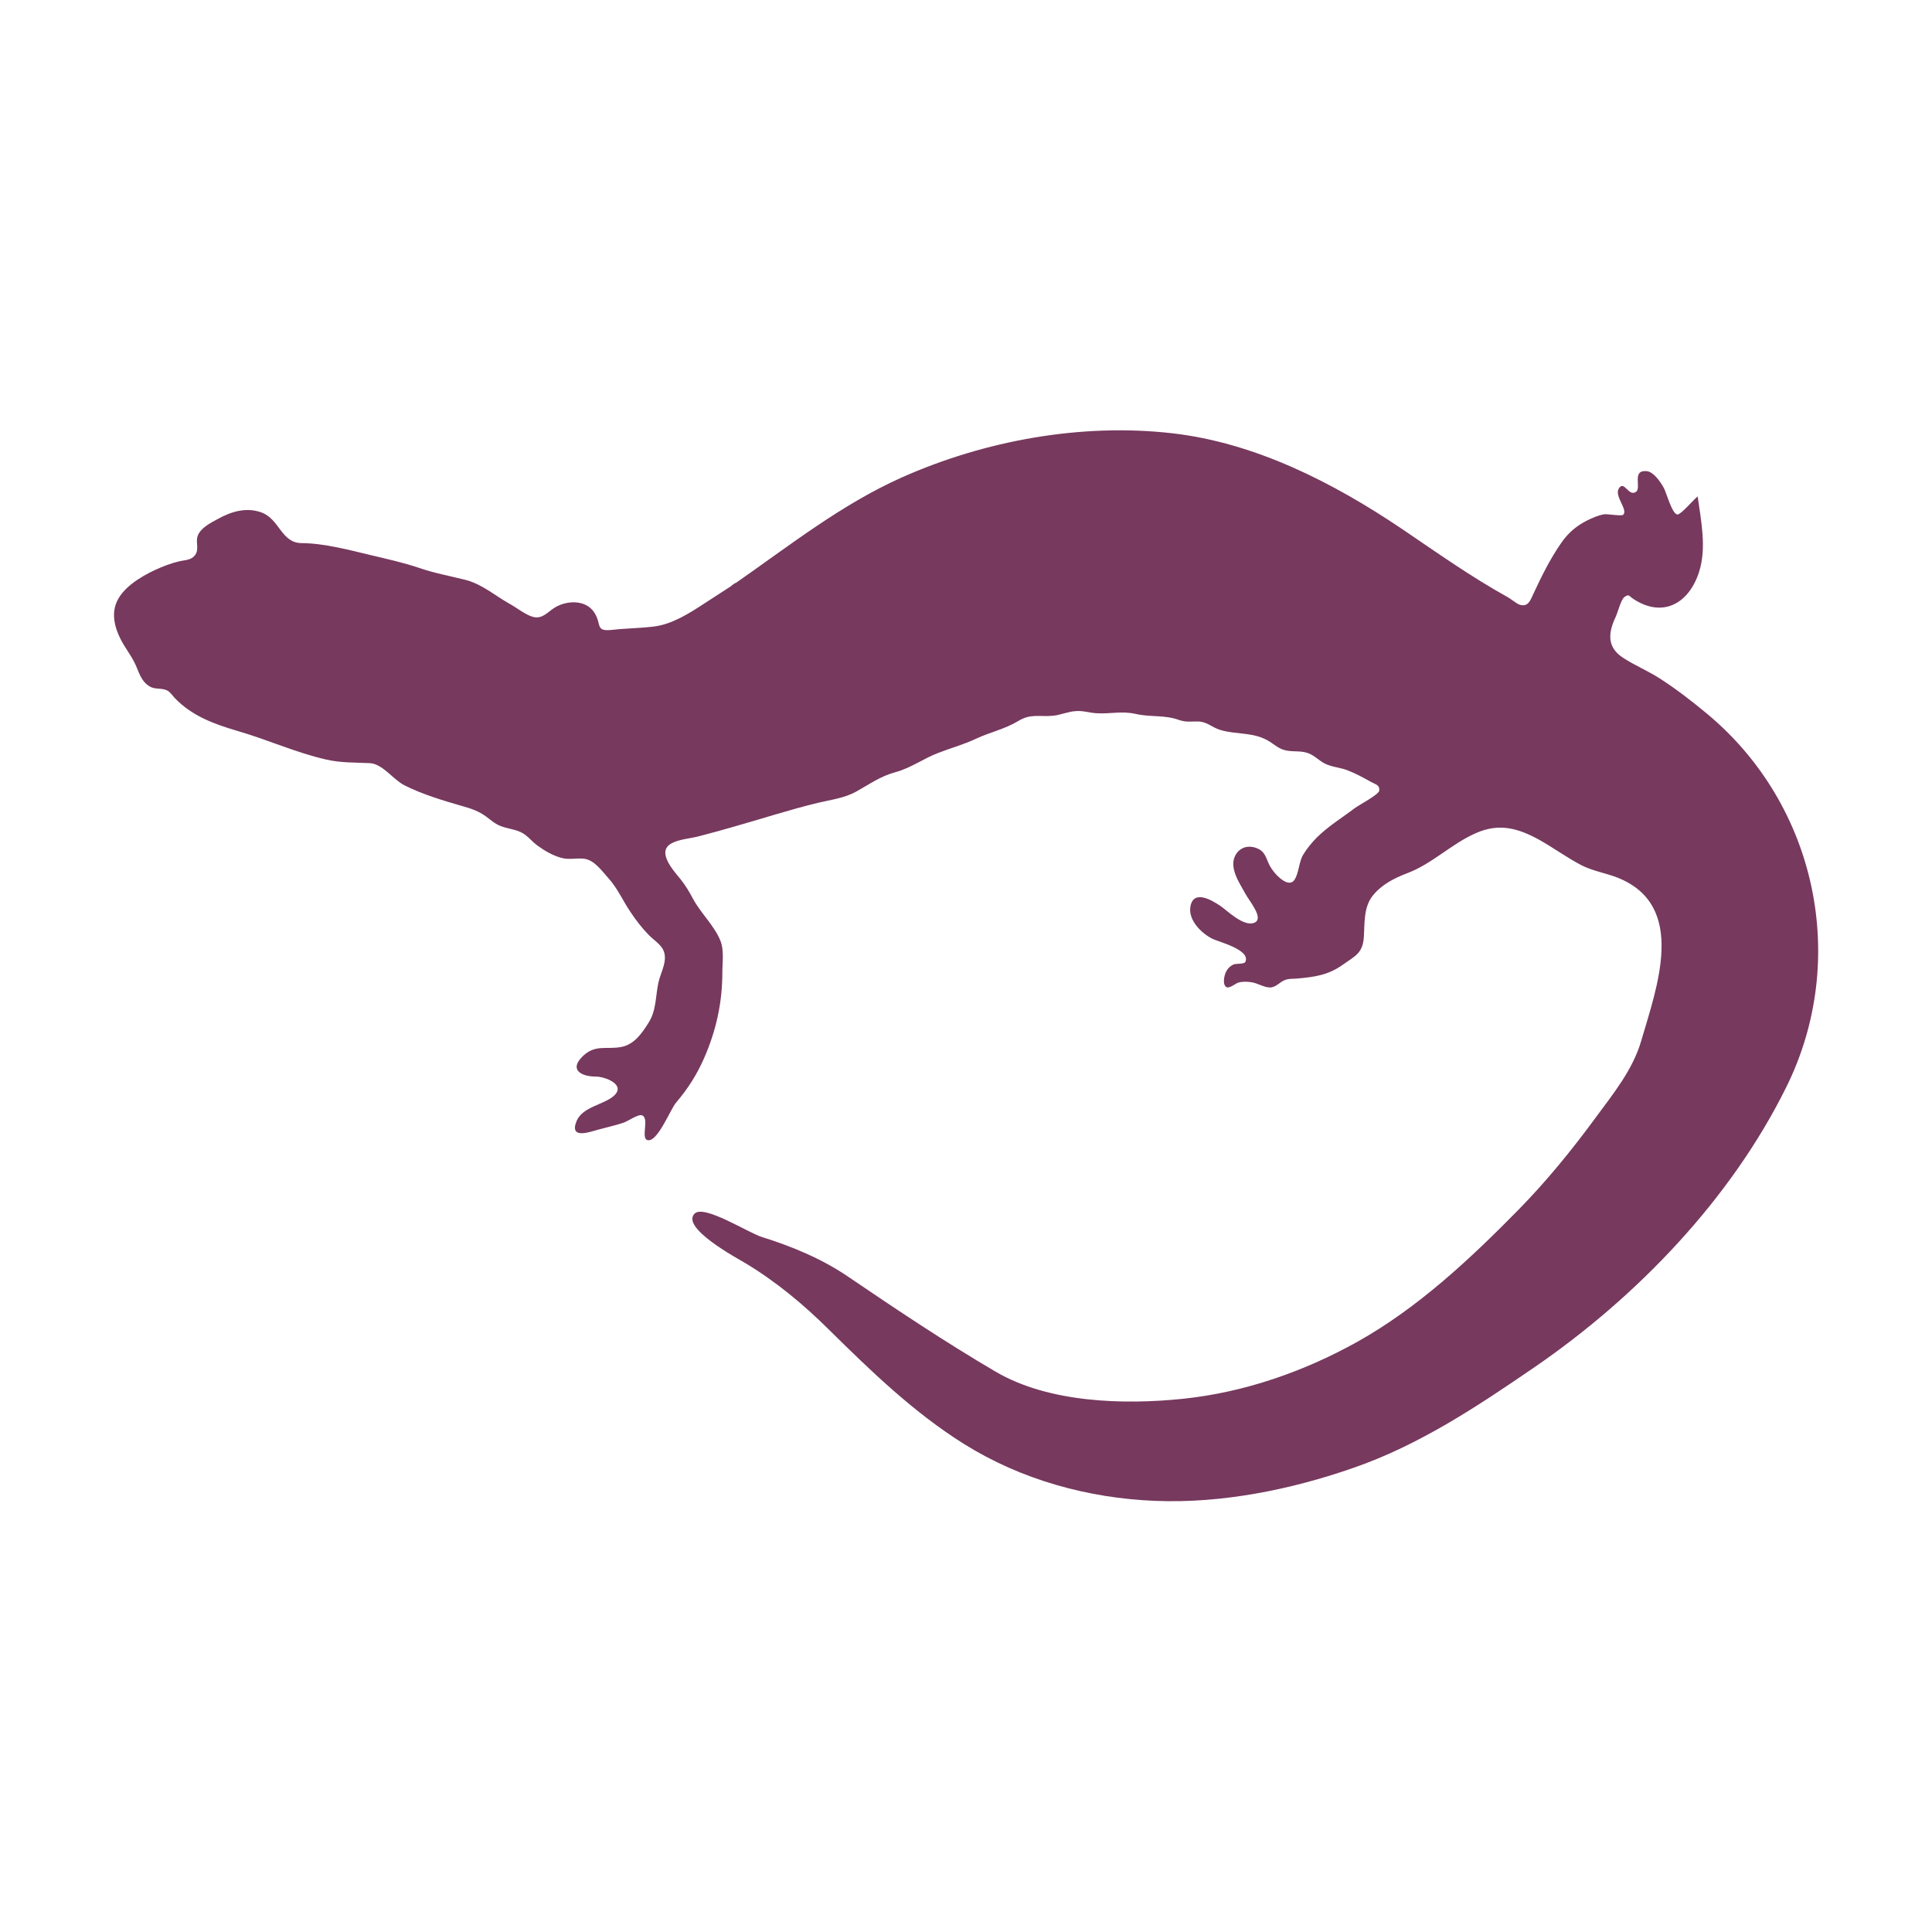
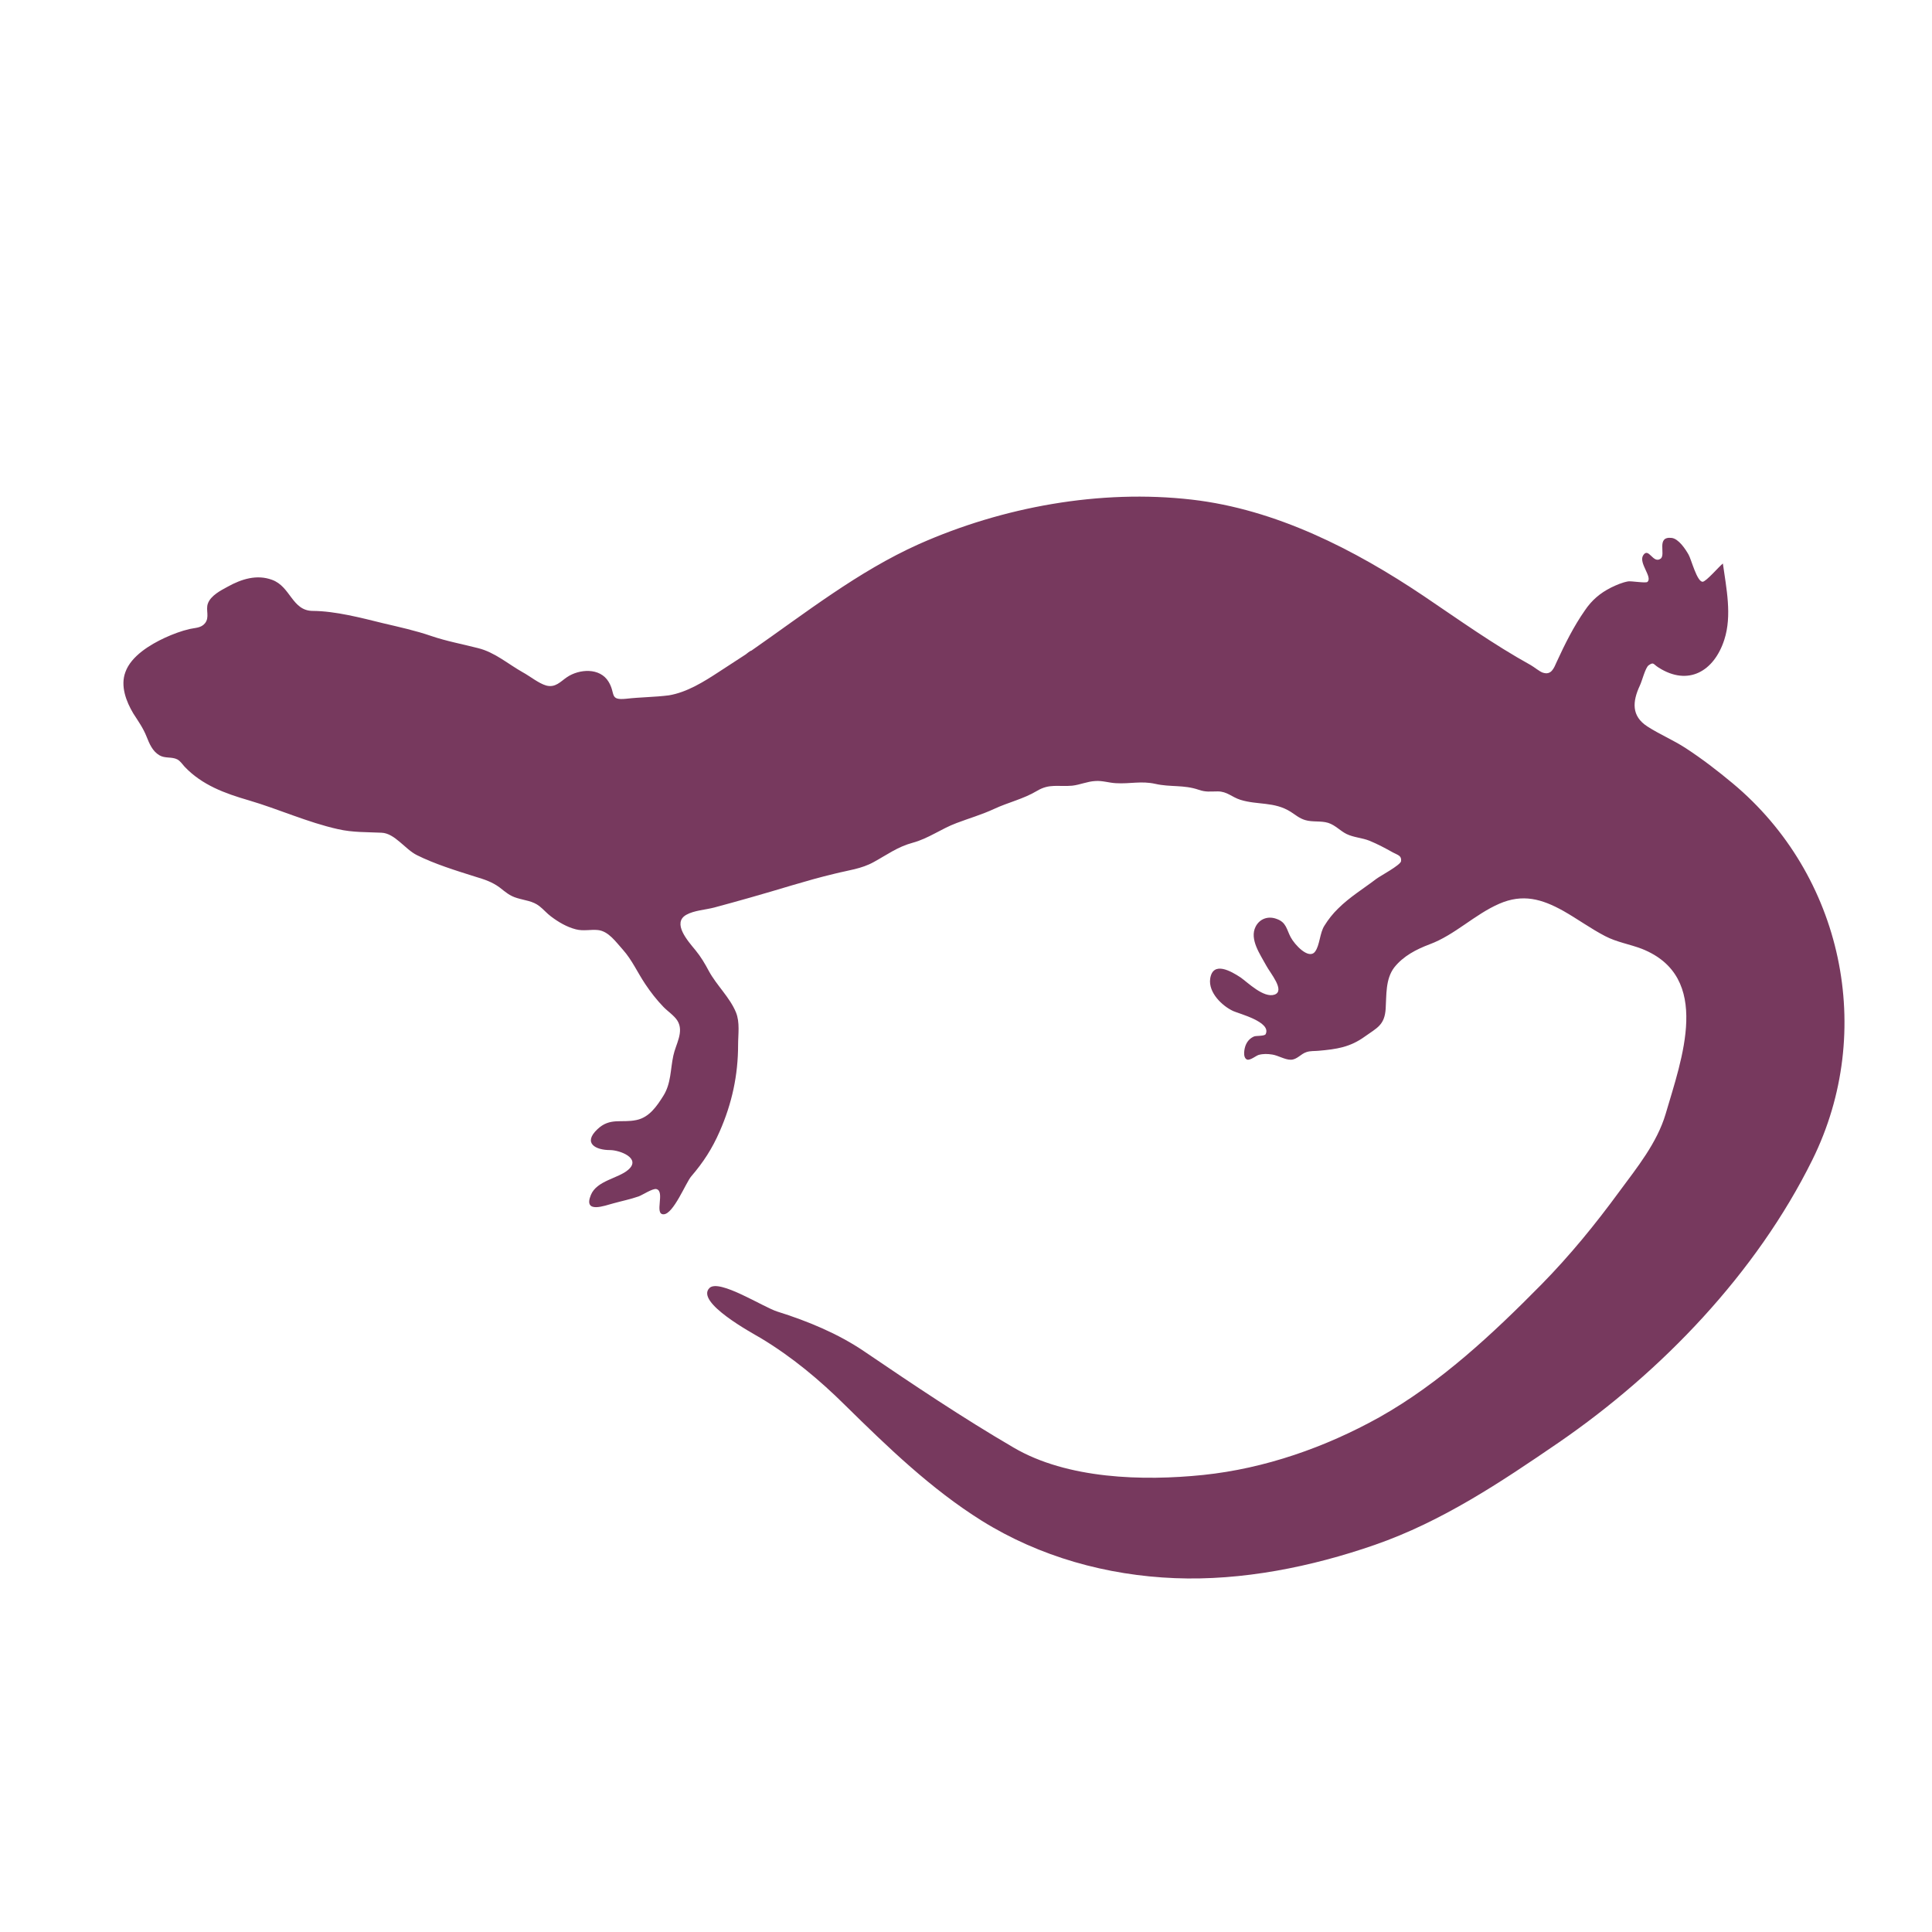
<svg xmlns="http://www.w3.org/2000/svg" version="1.1" id="Layer_4" x="0px" y="0px" viewBox="0 0 1080 1080" style="enable-background:new 0 0 1080 1080;" xml:space="preserve">
  <style type="text/css">
	.st0{fill:#77395E;}
</style>
-   <path class="st0" d="M393.5,337.5c4.9-3.2,9.9-6.4,14.8-9.6c0.7-0.5,2.3-2,3.2-2.1c0,0-0.2,0.1-0.2,0.1c30-20.9,59.2-44,92.8-59  c46.5-20.7,100.5-30.5,151.2-24.7c46.4,5.3,90,27.6,128.3,53.4c19.5,13.2,38.6,26.8,59.2,38.2c1.8,1,4.9,3.6,6.6,4.2  c4.8,1.6,6.1-2.4,7.8-6.1c4.5-9.7,9.3-19.4,15.4-28.2c3.9-5.7,8.5-9.7,14.7-12.8c2.9-1.4,6-2.8,9.3-3.4c1.7-0.3,9.8,1.1,10.7,0.3  c3.1-2.6-5-10.4-2.4-14.7c3.1-5,5.4,4.9,9.7,1.8c3.1-2.3-2.7-12.5,6.1-11.5c3.9,0.5,7.6,6.2,9.3,9.2c1.5,2.5,4.7,15.1,7.8,15  c2-0.1,9.1-8.5,11.2-10.1c1.9,13.6,5.1,28.7,0.8,42.2c-5.6,17.5-20,25.8-36.3,15.4c-3.2-2-2.7-3.3-5.5-1.3  c-1.9,1.4-3.7,8.8-4.9,11.2c-4.2,8.9-4.8,16.9,4.2,22.7c6.7,4.4,14.4,7.5,21.2,12c9.1,5.9,17.7,12.6,26,19.5  c60.8,50.7,79.4,137,44.1,208.4c-31,62.7-83.4,117.2-140.4,156.4c-32.1,22-64.7,43.8-101.8,56.6c-35,12.2-73.5,19.9-110.6,18.4  c-37.6-1.5-74.9-11.8-106.9-31.8c-28-17.5-52-40.7-75.4-63.8c-14.3-14.2-29.7-27-47-37.4c-4.2-2.5-36.2-19.7-28.2-27.6  c5.3-5.2,29.9,10.7,37.6,13.1c16.7,5.2,33.6,12.2,48.1,22.1c27.1,18.4,54.3,36.6,82.6,53.2c29.7,17.4,71.6,18.6,105,15.1  c34.1-3.6,67.4-15.2,97.3-31.9c33.7-18.9,62.8-46.1,89.8-73.6c15.8-16.1,29.8-33.3,43.1-51.4c9.8-13.3,20.9-26.9,25.6-43  c8.8-30.2,26-75.8-13.2-91.4c-6.7-2.6-13.9-3.7-20.3-7c-8-4.2-15.4-9.6-23.2-14c-11.9-6.6-22.5-9.6-35.4-4  c-13.7,5.9-24.7,17.3-38.6,22.5c-7.3,2.8-14.5,6.4-19.5,12.8c-5,6.5-4.3,15.3-4.8,22.9c-0.6,9.1-4.9,10.6-11.5,15.3  c-8.2,5.9-15.5,7-25.7,7.9c-2.1,0.2-4.5,0-6.5,0.7c-3.3,1-5.2,4.3-8.8,4.3c-3.3,0-6.9-2.4-10.2-2.9c-2.6-0.4-5-0.5-7.5,0.2  c-1.6,0.5-4.7,3.2-6.4,2.6c-2.6-1.1-1.5-6.4-0.6-8.3c0.9-2,2.4-3.6,4.5-4.5c1-0.5,5.8-0.1,6.4-1.3c3.4-6.7-14.7-11.3-17.9-12.8  c-6.2-2.9-13.9-10.3-12.8-17.9c1.5-10,11.6-4.2,16.8-0.7c4,2.8,12.8,11.6,18.8,9.5c6-2.2-2.5-12-4.7-16.1  c-3.2-5.9-9.4-14.5-5.8-21.5c2.3-4.5,7-6,11.7-4.3c5.3,1.9,5.4,5.8,7.7,10.1c2.2,4.2,10,12.6,13.5,8c2.7-3.5,2.6-10.4,5.2-14.5  c2.1-3.4,4.7-6.6,7.5-9.4c6.3-6.3,14.2-11.1,21.3-16.5c2-1.5,13.3-7.5,13.6-9.7c0.4-3.1-1.8-3.4-4.6-4.9c-4.1-2.3-8.5-4.7-12.9-6.4  c-4.2-1.7-8.7-1.8-12.8-3.8c-3.6-1.8-6.1-4.9-10.1-6.1c-4.2-1.3-8.6-0.3-12.9-1.6c-3.2-1-5.1-2.8-7.9-4.6  c-9.1-5.7-18.3-3.7-27.8-6.6c-4.8-1.5-7.3-4.7-12.6-4.7c-4.4,0-6.4,0.5-10.5-0.9c-8.3-2.9-15.6-1.4-24-3.3c-7.9-1.8-14.1,0.1-22-0.4  c-3.8-0.2-7.4-1.5-11.3-1.2c-4.4,0.2-8.4,2.1-12.8,2.6c-7.7,0.7-12.6-1.3-19.5,2.9c-7.6,4.6-15.9,6.3-23.8,10  c-6.8,3.2-13.8,5.1-20.8,7.8c-8.5,3.2-15.4,8.5-24.3,10.9c-8.4,2.3-14.2,6.6-21.6,10.7c-6.7,3.8-14.2,4.6-21.6,6.4  c-15.8,3.8-31.3,8.9-46.9,13.3c-6.6,1.9-13.1,3.7-19.7,5.4c-4.9,1.3-11.2,1.6-15.5,4.1c-7.9,4.6,0.9,14.5,5.1,19.6  c3.1,3.8,5.1,7.3,7.4,11.6c4.3,7.8,11.6,14.6,15,22.8c2.3,5.5,1.2,12.2,1.2,17.9c0,16.8-3.4,32.5-10.2,48c-4.2,9.5-9,17-15.7,24.9  c-3,3.5-9.8,20.8-15.2,21c-5.4,0.2,1-12.8-4.1-14c-2-0.5-7.8,3.4-9.8,4.1c-4.6,1.6-9.4,2.6-14.1,3.9c-4.6,1.2-16.7,5.9-12.4-4.7  c3.3-8,15.1-9.1,20.7-14c7.3-6.3-4.7-10.9-10.1-10.9c-7.9,0-15.1-3.8-7-11.5c7-6.7,13.4-3.4,21.7-5.1c7.1-1.5,11.3-7.7,14.9-13.4  c4.4-6.9,3.9-14.6,5.5-22.3c1.3-6.2,6-13.2,2.3-19.3c-1.8-2.9-5.4-5.2-7.7-7.6c-3.8-3.9-7.1-8.2-10.1-12.7  c-4.3-6.3-7.3-13.4-12.4-19c-3.9-4.3-7.9-10.3-13.9-10.9c-4.1-0.4-8,0.7-12.2-0.4c-5-1.3-9.7-4.1-13.8-7.1c-2.3-1.7-4.1-3.9-6.3-5.6  c-3.8-3-8-3.2-12.5-4.6c-4.1-1.2-6.4-3.4-9.6-5.8c-4.2-3.1-8.4-4.5-13.4-5.9c-10.8-3.1-22.4-6.6-32.3-11.6  c-6.5-3.3-12.2-12.1-19.5-12.4c-8.2-0.4-15.9-0.1-24.2-2c-16.8-3.8-32.8-11.1-49.3-15.9c-13.3-3.9-25.8-8.4-35.5-18.6  c-1.2-1.3-2.4-3.2-4.1-4.1c-3.2-1.6-6.7-0.4-9.9-2.3c-3.9-2.3-5.5-6.4-7.1-10.4c-1.9-4.8-4.6-8.4-7.3-12.8c-4-6.6-7.2-15.2-4.4-22.9  c3.2-8.9,13.8-15.2,21.9-19c4.4-2,9-3.8,13.8-4.9c3.1-0.7,6.2-0.5,8.4-3.2c2.7-3.4,0.3-7.3,1.6-10.9c1.6-4.5,7.2-7.3,11.1-9.4  c7.5-4.2,15.9-6.8,24.4-3.8c10.4,3.7,11.1,17.2,22.7,17.2c12.5,0.1,26.4,3.8,38.9,6.8c8.8,2.1,17.9,4.1,26.5,7  c8.7,3,17.1,4.5,25.9,6.7c9.3,2.3,16.6,8.8,24.8,13.4c3.9,2.1,8.8,6.1,13,7.3c5.1,1.4,7.9-2.2,11.6-4.7c6.6-4.5,18.1-5.4,23,2.6  c4.1,6.6,0.2,10.4,9.8,9.4c7.8-0.9,15.8-0.9,23.6-1.9C375.7,348.9,385.1,343,393.5,337.5z" />
+   <path class="st0" d="M402,375.5c4.9-3.2,10-6.5,14.9-9.7c0.7-0.5,2.3-2,3.2-2.1l-0.2,0.1c30.3-21.1,59.8-44.4,93.7-59.6  c47-20.9,101.5-30.8,152.7-24.9c46.9,5.4,90.9,27.9,129.6,53.9c19.7,13.3,39,27.1,59.8,38.6c1.8,1,4.9,3.6,6.7,4.2  c4.8,1.6,6.2-2.4,7.9-6.2c4.5-9.8,9.4-19.6,15.6-28.5c3.9-5.8,8.6-9.8,14.8-12.9c2.9-1.4,6.1-2.8,9.4-3.4c1.7-0.3,9.9,1.1,10.8,0.3  c3.1-2.6-5-10.5-2.4-14.8c3.1-5,5.5,4.9,9.8,1.8c3.1-2.3-2.7-12.6,6.2-11.6c3.9,0.5,7.7,6.3,9.4,9.3c1.5,2.5,4.7,15.3,7.9,15.2  c2-0.1,9.2-8.6,11.3-10.2c1.9,13.7,5.2,29,0.8,42.6c-5.7,17.7-20.2,26.1-36.7,15.6c-3.2-2-2.7-3.3-5.6-1.3  c-1.9,1.4-3.7,8.9-4.9,11.3c-4.2,9-4.8,17.1,4.2,22.9c6.8,4.4,14.5,7.6,21.4,12.1c9.2,6,17.9,12.7,26.3,19.7  c61.4,51.2,80.2,138.4,44.5,210.5c-31.3,63.3-84.2,118.4-141.8,158c-32.4,22.2-65.3,44.2-102.8,57.2  c-35.4,12.3-74.2,20.1-111.7,18.6c-38-1.5-75.6-11.9-108-32.1c-28.3-17.7-52.5-41.1-76.2-64.4c-14.4-14.3-30-27.3-47.5-37.8  c-4.2-2.5-36.6-19.9-28.5-27.9c5.4-5.3,30.2,10.8,38,13.2c16.9,5.3,33.9,12.3,48.6,22.3c27.4,18.6,54.8,37,83.4,53.7  c30,17.6,72.3,18.8,106.1,15.3c34.4-3.6,68.1-15.4,98.3-32.2c34-19.1,63.4-46.6,90.7-74.3c16-16.3,30.1-33.6,43.5-51.9  c9.9-13.4,21.1-27.2,25.9-43.4c8.9-30.5,26.3-76.6-13.3-92.3c-6.8-2.6-14-3.7-20.5-7.1c-8.1-4.2-15.6-9.7-23.4-14.1  c-12-6.7-22.7-9.7-35.8-4c-13.8,6-24.9,17.5-39,22.7c-7.4,2.8-14.6,6.5-19.7,12.9c-5,6.6-4.3,15.5-4.8,23.1  c-0.6,9.2-4.9,10.7-11.6,15.5c-8.3,6-15.7,7.1-26,8c-2.1,0.2-4.5,0-6.6,0.7c-3.3,1-5.3,4.3-8.9,4.3c-3.3,0-7-2.4-10.3-2.9  c-2.6-0.4-5-0.5-7.6,0.2c-1.6,0.5-4.7,3.2-6.5,2.6c-2.6-1.1-1.5-6.5-0.6-8.4c0.9-2,2.4-3.6,4.5-4.5c1-0.5,5.9-0.1,6.5-1.3  c3.4-6.8-14.8-11.4-18.1-12.9c-6.3-2.9-14-10.4-12.9-18.1c1.5-10.1,11.7-4.2,17-0.7c4,2.8,12.9,11.7,19,9.6  c6.1-2.2-2.5-12.1-4.7-16.3c-3.2-6-9.5-14.6-5.9-21.7c2.3-4.5,7.1-6.1,11.8-4.3c5.4,1.9,5.5,5.9,7.8,10.2  c2.2,4.2,10.1,12.7,13.6,8.1c2.7-3.5,2.6-10.5,5.3-14.6c2.1-3.4,4.7-6.7,7.6-9.5c6.4-6.4,14.3-11.2,21.5-16.7  c2-1.5,13.4-7.6,13.7-9.8c0.4-3.1-1.8-3.4-4.6-4.9c-4.1-2.3-8.6-4.7-13-6.5c-4.2-1.7-8.8-1.8-12.9-3.8c-3.6-1.8-6.2-4.9-10.2-6.2  c-4.2-1.3-8.7-0.3-13-1.6c-3.2-1-5.2-2.8-8-4.6c-9.2-5.8-18.5-3.7-28.1-6.7c-4.8-1.5-7.4-4.7-12.7-4.7c-4.4,0-6.5,0.5-10.6-0.9  c-8.4-2.9-15.8-1.4-24.2-3.3c-8-1.8-14.2,0.1-22.2-0.4c-3.8-0.2-7.5-1.5-11.4-1.2c-4.4,0.2-8.5,2.1-12.9,2.6  c-7.8,0.7-12.7-1.3-19.7,2.9c-7.7,4.6-16.1,6.4-24,10.1c-6.9,3.2-13.9,5.2-21,7.9c-8.6,3.2-15.6,8.6-24.5,11  c-8.5,2.3-14.3,6.7-21.8,10.8c-6.8,3.8-14.3,4.6-21.8,6.5c-16,3.8-31.6,9-47.4,13.4c-6.7,1.9-13.2,3.7-19.9,5.5  c-4.9,1.3-11.3,1.6-15.7,4.1c-8,4.6,0.9,14.6,5.2,19.8c3.1,3.8,5.2,7.4,7.5,11.7c4.3,7.9,11.7,14.7,15.1,23  c2.3,5.6,1.2,12.3,1.2,18.1c0,17-3.4,32.8-10.3,48.5c-4.2,9.6-9.1,17.2-15.9,25.1c-3,3.5-9.9,21-15.4,21.2c-5.5,0.2,1-12.9-4.1-14.1  c-2-0.5-7.9,3.4-9.9,4.1c-4.6,1.6-9.5,2.6-14.2,3.9c-4.6,1.2-16.9,6-12.5-4.7c3.3-8.1,15.3-9.2,20.9-14.1c7.4-6.4-4.7-11-10.2-11  c-8,0-15.3-3.8-7.1-11.6c7.1-6.8,13.5-3.4,21.9-5.2c7.2-1.5,11.4-7.8,15-13.5c4.4-7,3.9-14.7,5.6-22.5c1.3-6.3,6.1-13.3,2.3-19.5  c-1.8-2.9-5.5-5.3-7.8-7.7c-3.8-3.9-7.2-8.3-10.2-12.8c-4.3-6.4-7.4-13.5-12.5-19.2c-3.9-4.3-8-10.4-14-11  c-4.1-0.4-8.1,0.7-12.3-0.4c-5.1-1.3-9.8-4.1-13.9-7.2c-2.3-1.7-4.1-3.9-6.4-5.7c-3.8-3-8.1-3.2-12.6-4.6c-4.1-1.2-6.5-3.4-9.7-5.9  c-4.2-3.1-8.5-4.5-13.5-6C254.7,486.6,243,483,233,478c-6.6-3.3-12.3-12.2-19.7-12.5c-8.3-0.4-16.1-0.1-24.4-2  c-17-3.8-33.1-11.2-49.8-16.1c-13.4-3.9-26.1-8.5-35.9-18.8c-1.2-1.3-2.4-3.2-4.1-4.1c-3.2-1.6-6.8-0.4-10-2.3  c-3.9-2.3-5.6-6.5-7.2-10.5c-1.9-4.8-4.6-8.5-7.4-12.9c-4-6.7-7.3-15.4-4.4-23.1c3.2-9,13.9-15.4,22.1-19.2c4.4-2,9.1-3.8,13.9-4.9  c3.1-0.7,6.3-0.5,8.5-3.2c2.7-3.4,0.3-7.4,1.6-11c1.6-4.5,7.3-7.4,11.2-9.5c7.6-4.2,16.1-6.9,24.6-3.8c10.5,3.7,11.2,17.4,22.9,17.4  c12.6,0.1,26.7,3.8,39.3,6.9c8.9,2.1,18.1,4.1,26.8,7.1c8.8,3,17.3,4.5,26.2,6.8c9.4,2.3,16.8,8.9,25,13.5c3.9,2.1,8.9,6.2,13.1,7.4  c5.2,1.4,8-2.2,11.7-4.7c6.7-4.5,18.3-5.5,23.2,2.6c4.1,6.7,0.2,10.5,9.9,9.5c7.9-0.9,16-0.9,23.8-1.9  C384.1,387,393.6,381,402,375.5z" />
</svg>
